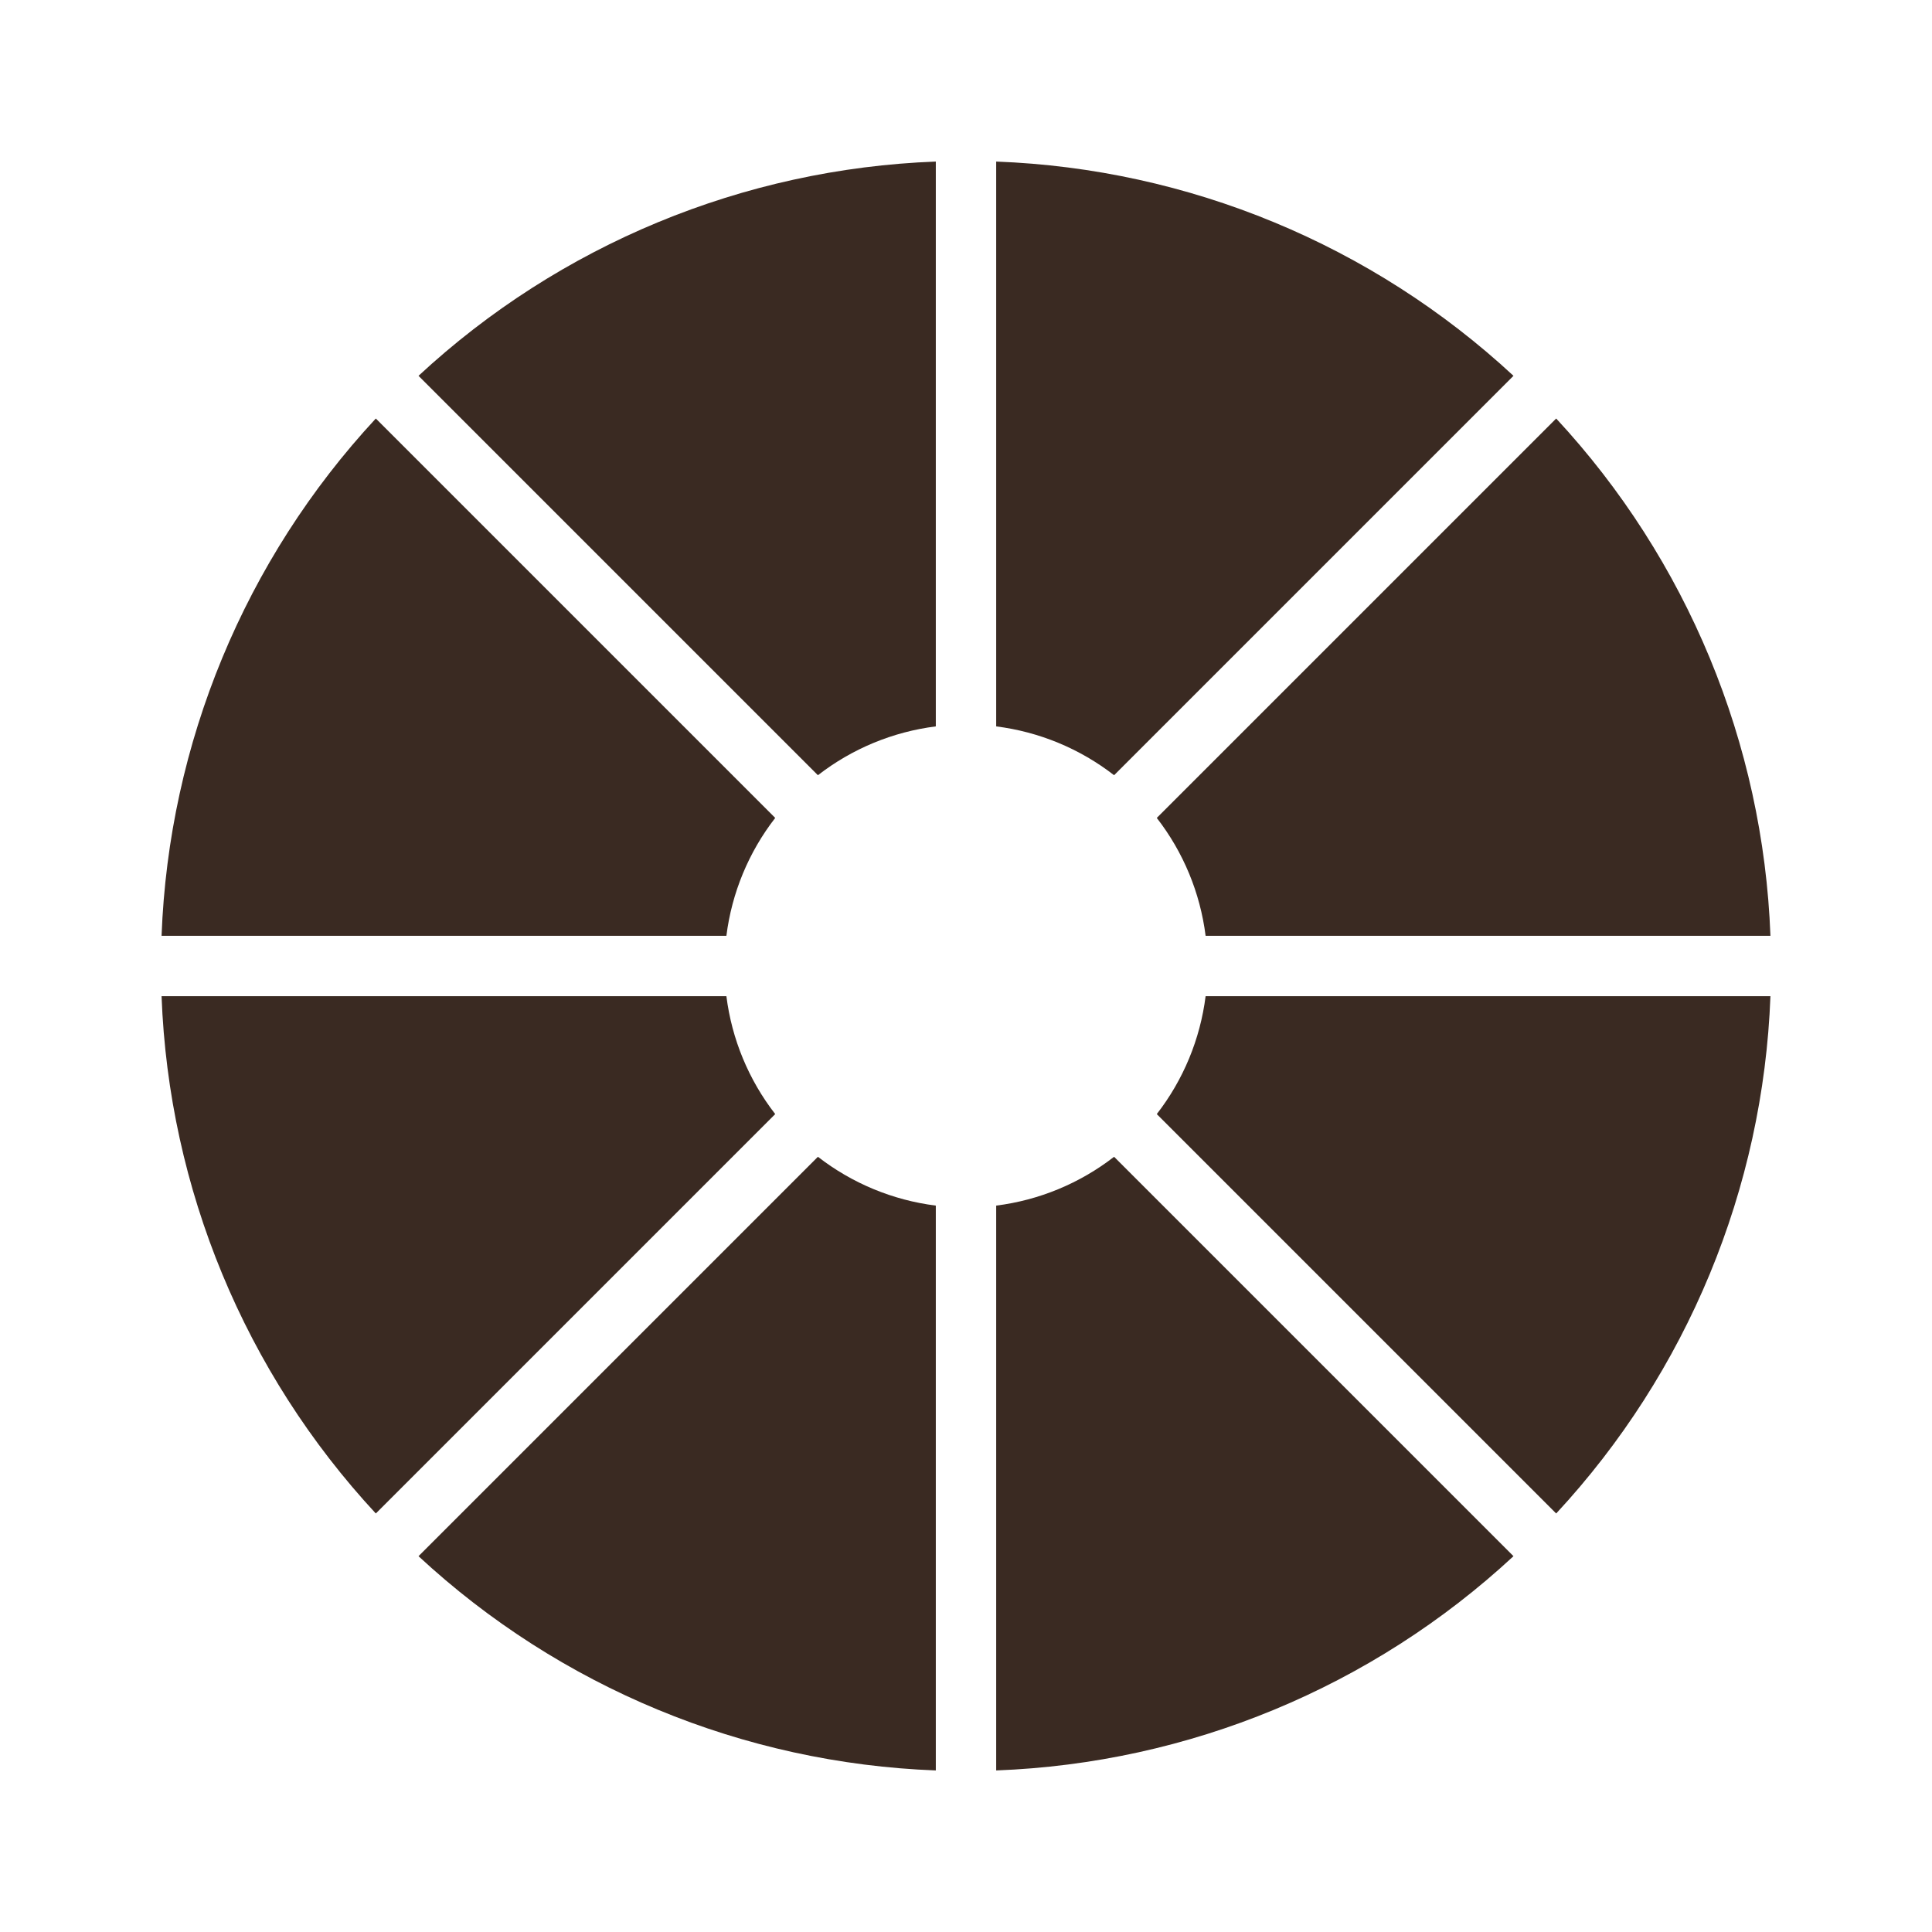
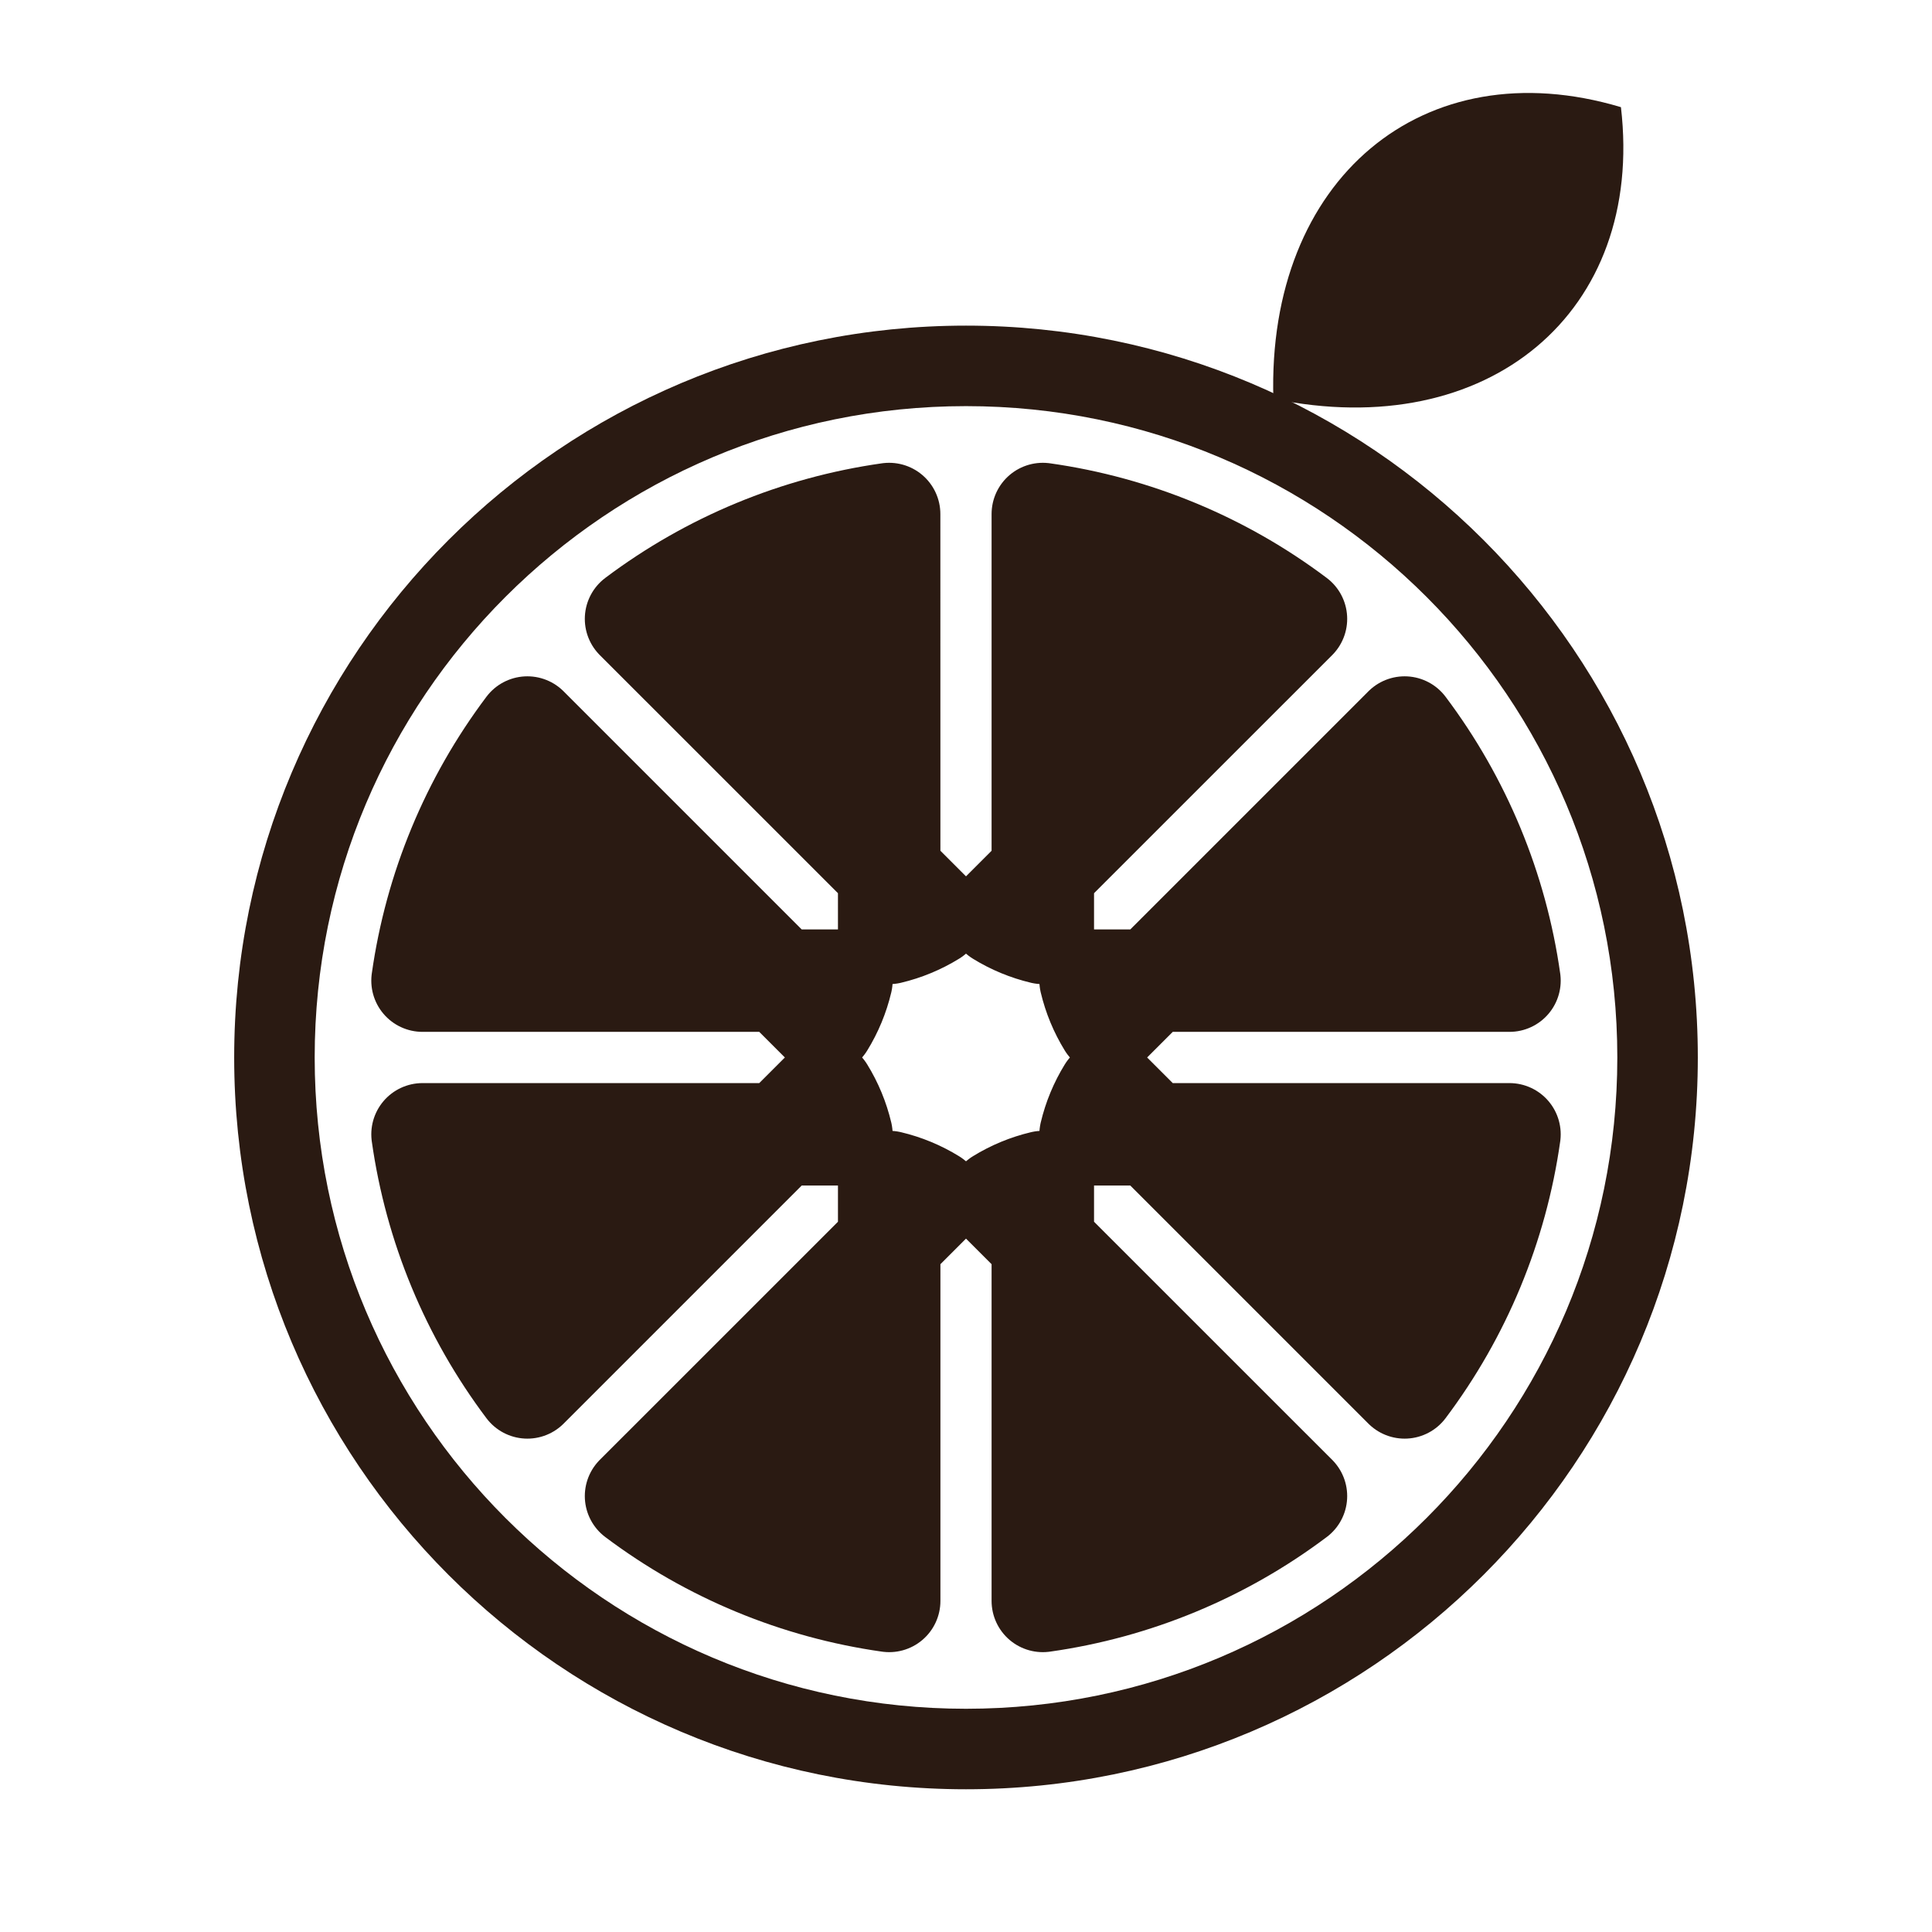
- <svg xmlns="http://www.w3.org/2000/svg" viewBox="0 0 48.00 48.00" width="480" height="480">
-   <path fill="#3A2A22" d="M24.750 4.014 A20 20 0 0 1 37.602 9.337 L27.679 19.260 A6.0 6.0 0 0 0 24.750 18.047Z" />
-   <path fill="#3A2A22" d="M38.663 10.398 A20 20 0 0 1 43.986 23.250 L29.953 23.250 A6.0 6.0 0 0 0 28.740 20.321Z" />
-   <path fill="#3A2A22" d="M43.986 24.750 A20 20 0 0 1 38.663 37.602 L28.740 27.679 A6.0 6.0 0 0 0 29.953 24.750Z" />
-   <path fill="#3A2A22" d="M37.602 38.663 A20 20 0 0 1 24.750 43.986 L24.750 29.953 A6.0 6.0 0 0 0 27.679 28.740Z" />
-   <path fill="#3A2A22" d="M23.250 43.986 A20 20 0 0 1 10.398 38.663 L20.321 28.740 A6.0 6.0 0 0 0 23.250 29.953Z" />
-   <path fill="#3A2A22" d="M9.337 37.602 A20 20 0 0 1 4.014 24.750 L18.047 24.750 A6.0 6.0 0 0 0 19.260 27.679Z" />
-   <path fill="#3A2A22" d="M4.014 23.250 A20 20 0 0 1 9.337 10.398 L19.260 20.321 A6.0 6.0 0 0 0 18.047 23.250Z" />
-   <path fill="#3A2A22" d="M10.398 9.337 A20 20 0 0 1 23.250 4.014 L23.250 18.047 A6.0 6.0 0 0 0 20.321 19.260Z" />
+ <svg xmlns="http://www.w3.org/2000/svg" viewBox="0 0 33.00 33.00" width="330" height="330">
+   <path fill="#2A1A12" fill-rule="evenodd" d="M4.000 18.062 a12.5 12.5 0 1 0 25.000 0 a12.5 12.5 0 1 0 -25.000 0Z M5.375 18.062 a11.125 11.125 0 1 0 22.250 0 a11.125 11.125 0 1 0 -22.250 0Z" />
+   <path fill="#2A1A12" stroke="#2A1A12" stroke-width="1.750" stroke-linejoin="round" d="M17.812 8.780 A9.375 9.375 0 0 1 22.136 10.571 L17.076 15.630 A2.500 2.500 0 0 0 17.812 15.935Z" />
+   <path fill="#2A1A12" stroke="#2A1A12" stroke-width="1.750" stroke-linejoin="round" d="M23.992 12.427 A9.375 9.375 0 0 1 25.783 16.750 L18.628 16.750 A2.500 2.500 0 0 0 18.933 17.486Z" />
+   <path fill="#2A1A12" stroke="#2A1A12" stroke-width="1.750" stroke-linejoin="round" d="M25.783 19.375 A9.375 9.375 0 0 1 23.992 23.698 L18.933 18.639 A2.500 2.500 0 0 0 18.628 19.375Z" />
+   <path fill="#2A1A12" stroke="#2A1A12" stroke-width="1.750" stroke-linejoin="round" d="M22.136 25.554 A9.375 9.375 0 0 1 17.812 27.345 L17.812 20.190 A2.500 2.500 0 0 0 17.076 20.495Z" />
+   <path fill="#2A1A12" stroke="#2A1A12" stroke-width="1.750" stroke-linejoin="round" d="M15.188 27.345 A9.375 9.375 0 0 1 10.864 25.554 L15.924 20.495 A2.500 2.500 0 0 0 15.188 20.190Z" />
+   <path fill="#2A1A12" stroke="#2A1A12" stroke-width="1.750" stroke-linejoin="round" d="M9.008 23.698 A9.375 9.375 0 0 1 7.217 19.375 L14.372 19.375 A2.500 2.500 0 0 0 14.067 18.639Z" />
+   <path fill="#2A1A12" stroke="#2A1A12" stroke-width="1.750" stroke-linejoin="round" d="M7.217 16.750 A9.375 9.375 0 0 1 9.008 12.427 L14.067 17.486 A2.500 2.500 0 0 0 14.372 16.750Z" />
+   <path fill="#2A1A12" stroke="#2A1A12" stroke-width="1.750" stroke-linejoin="round" d="M10.864 10.571 A9.375 9.375 0 0 1 15.187 8.780 L15.188 15.935 A2.500 2.500 0 0 0 15.924 15.630Z" />
+   <g transform="translate(21.750 6.812) rotate(-40)">
+     <path fill="#2A1A12" d="M0 0 C2.325 -2.945 5.812 -2.945 7.750 0 C5.812 2.945 2.325 2.945 0 0Z" />
+   </g>
</svg>
